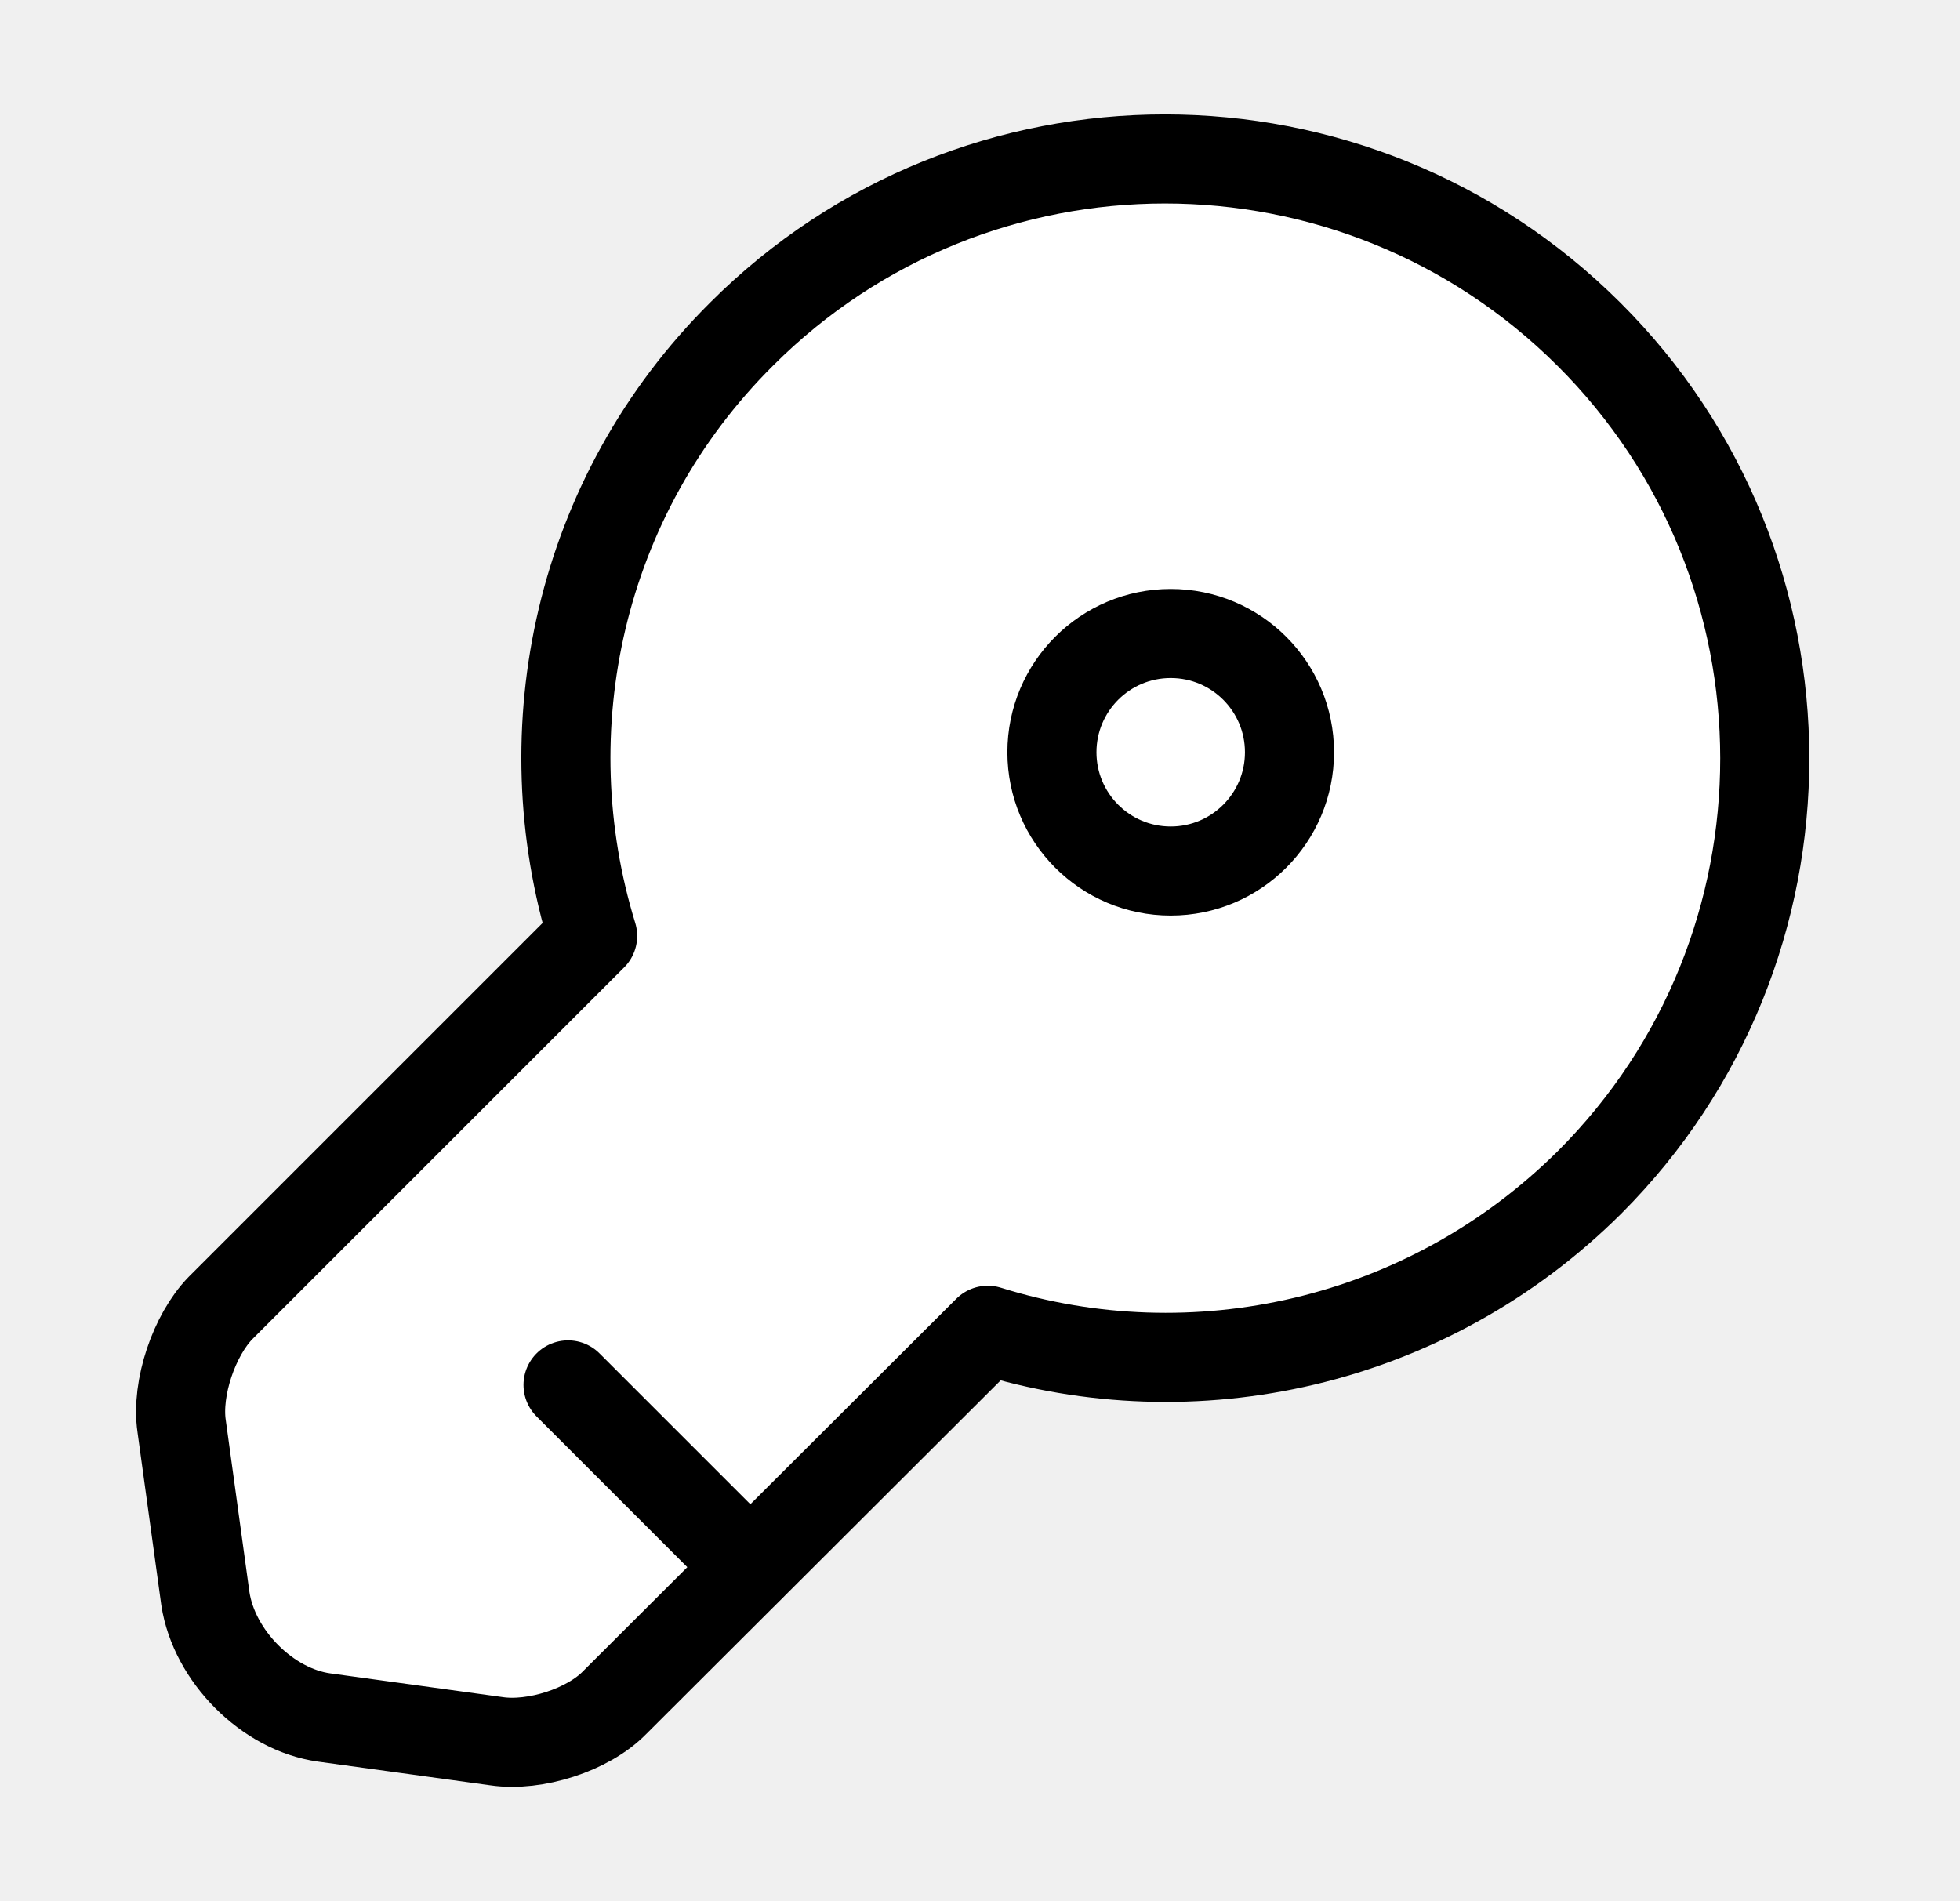
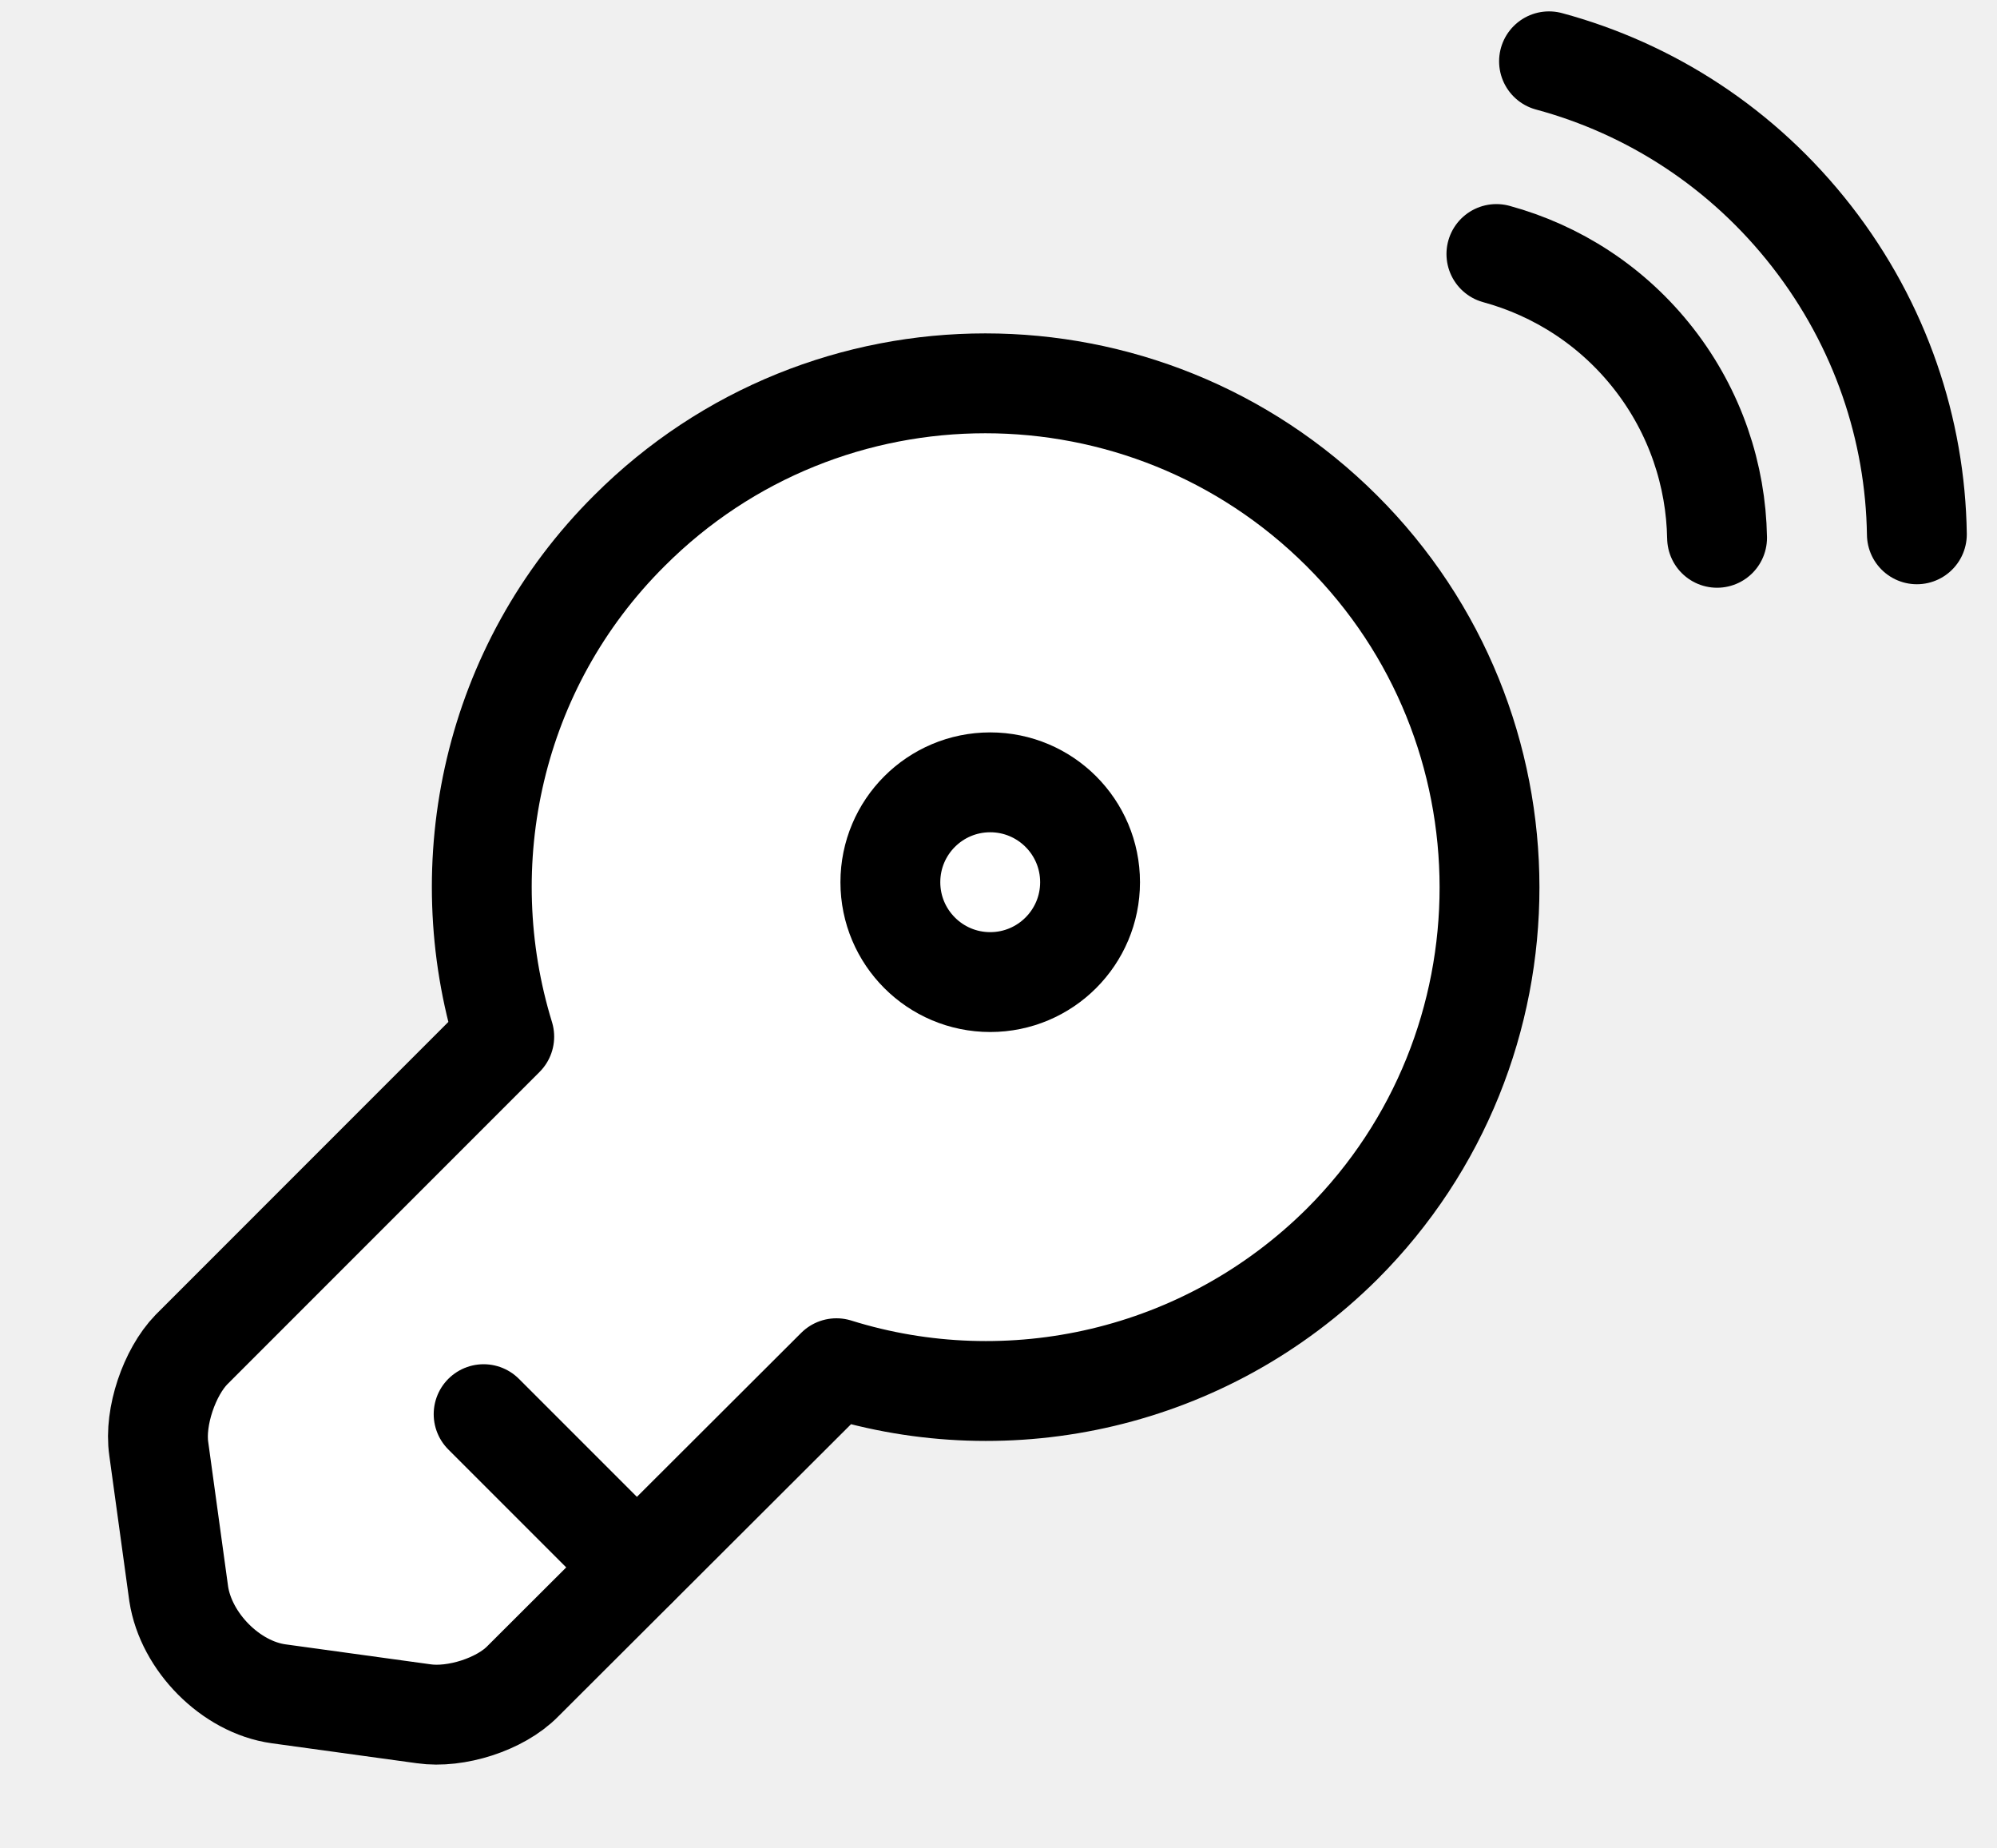
- <svg xmlns="http://www.w3.org/2000/svg" width="33" height="32" viewBox="0 0 33 32" fill="none">
-   <path d="M26.765 19.907C24.018 22.64 20.084 23.48 16.631 22.4L10.351 28.667C9.898 29.133 9.004 29.413 8.364 29.32L5.458 28.92C4.498 28.787 3.604 27.88 3.458 26.92L3.058 24.013C2.964 23.373 3.271 22.48 3.711 22.027L9.978 15.76C8.911 12.293 9.738 8.36 12.485 5.627C16.418 1.693 22.805 1.693 26.751 5.627C30.698 9.56 30.698 15.973 26.765 19.907Z" fill="white" stroke="black" stroke-width="1.5" stroke-miterlimit="10" stroke-linecap="round" stroke-linejoin="round" />
-   <path d="M9.564 23.32L12.631 26.387" stroke="black" stroke-width="1.5" stroke-miterlimit="10" stroke-linecap="round" stroke-linejoin="round" />
-   <path d="M19.711 14.667C20.816 14.667 21.711 13.771 21.711 12.667C21.711 11.562 20.816 10.667 19.711 10.667C18.606 10.667 17.711 11.562 17.711 12.667C17.711 13.771 18.606 14.667 19.711 14.667Z" stroke="black" stroke-width="1.5" stroke-linecap="round" stroke-linejoin="round" />
+ <svg xmlns="http://www.w3.org/2000/svg" width="40" height="37" viewBox="0 0 40 37" fill="none">
+   <path d="M26.887 24.907C24.14 27.64 20.207 28.48 16.754 27.4L10.474 33.667C10.02 34.133 9.127 34.413 8.487 34.32L5.58 33.92C4.62 33.787 3.727 32.88 3.58 31.92L3.18 29.013C3.087 28.373 3.394 27.48 3.834 27.027L10.1 20.76C9.034 17.293 9.86 13.36 12.607 10.627C16.54 6.693 22.927 6.693 26.874 10.627C30.82 14.56 30.82 20.973 26.887 24.907Z" fill="white" stroke="black" stroke-width="2" stroke-miterlimit="10" stroke-linecap="round" stroke-linejoin="round" />
+   <path d="M9.687 28.32L12.754 31.387" stroke="black" stroke-width="2" stroke-miterlimit="10" stroke-linecap="round" stroke-linejoin="round" />
+   <path d="M19.834 19.667C20.938 19.667 21.834 18.771 21.834 17.667C21.834 16.562 20.938 15.667 19.834 15.667C18.729 15.667 17.834 16.562 17.834 17.667C17.834 18.771 18.729 19.667 19.834 19.667Z" stroke="black" stroke-width="2" stroke-linecap="round" stroke-linejoin="round" />
+   <path d="M34.393 10.77C34.371 9.52 33.959 8.257 33.13 7.192C32.301 6.126 31.179 5.416 29.973 5.087" stroke="black" stroke-width="2" stroke-linecap="round" stroke-linejoin="round" />
+   <path d="M38.395 10.7C38.364 8.608 37.671 6.512 36.29 4.736C34.908 2.96 33.047 1.773 31.027 1.228" stroke="black" stroke-width="2" stroke-linecap="round" stroke-linejoin="round" />
</svg>
